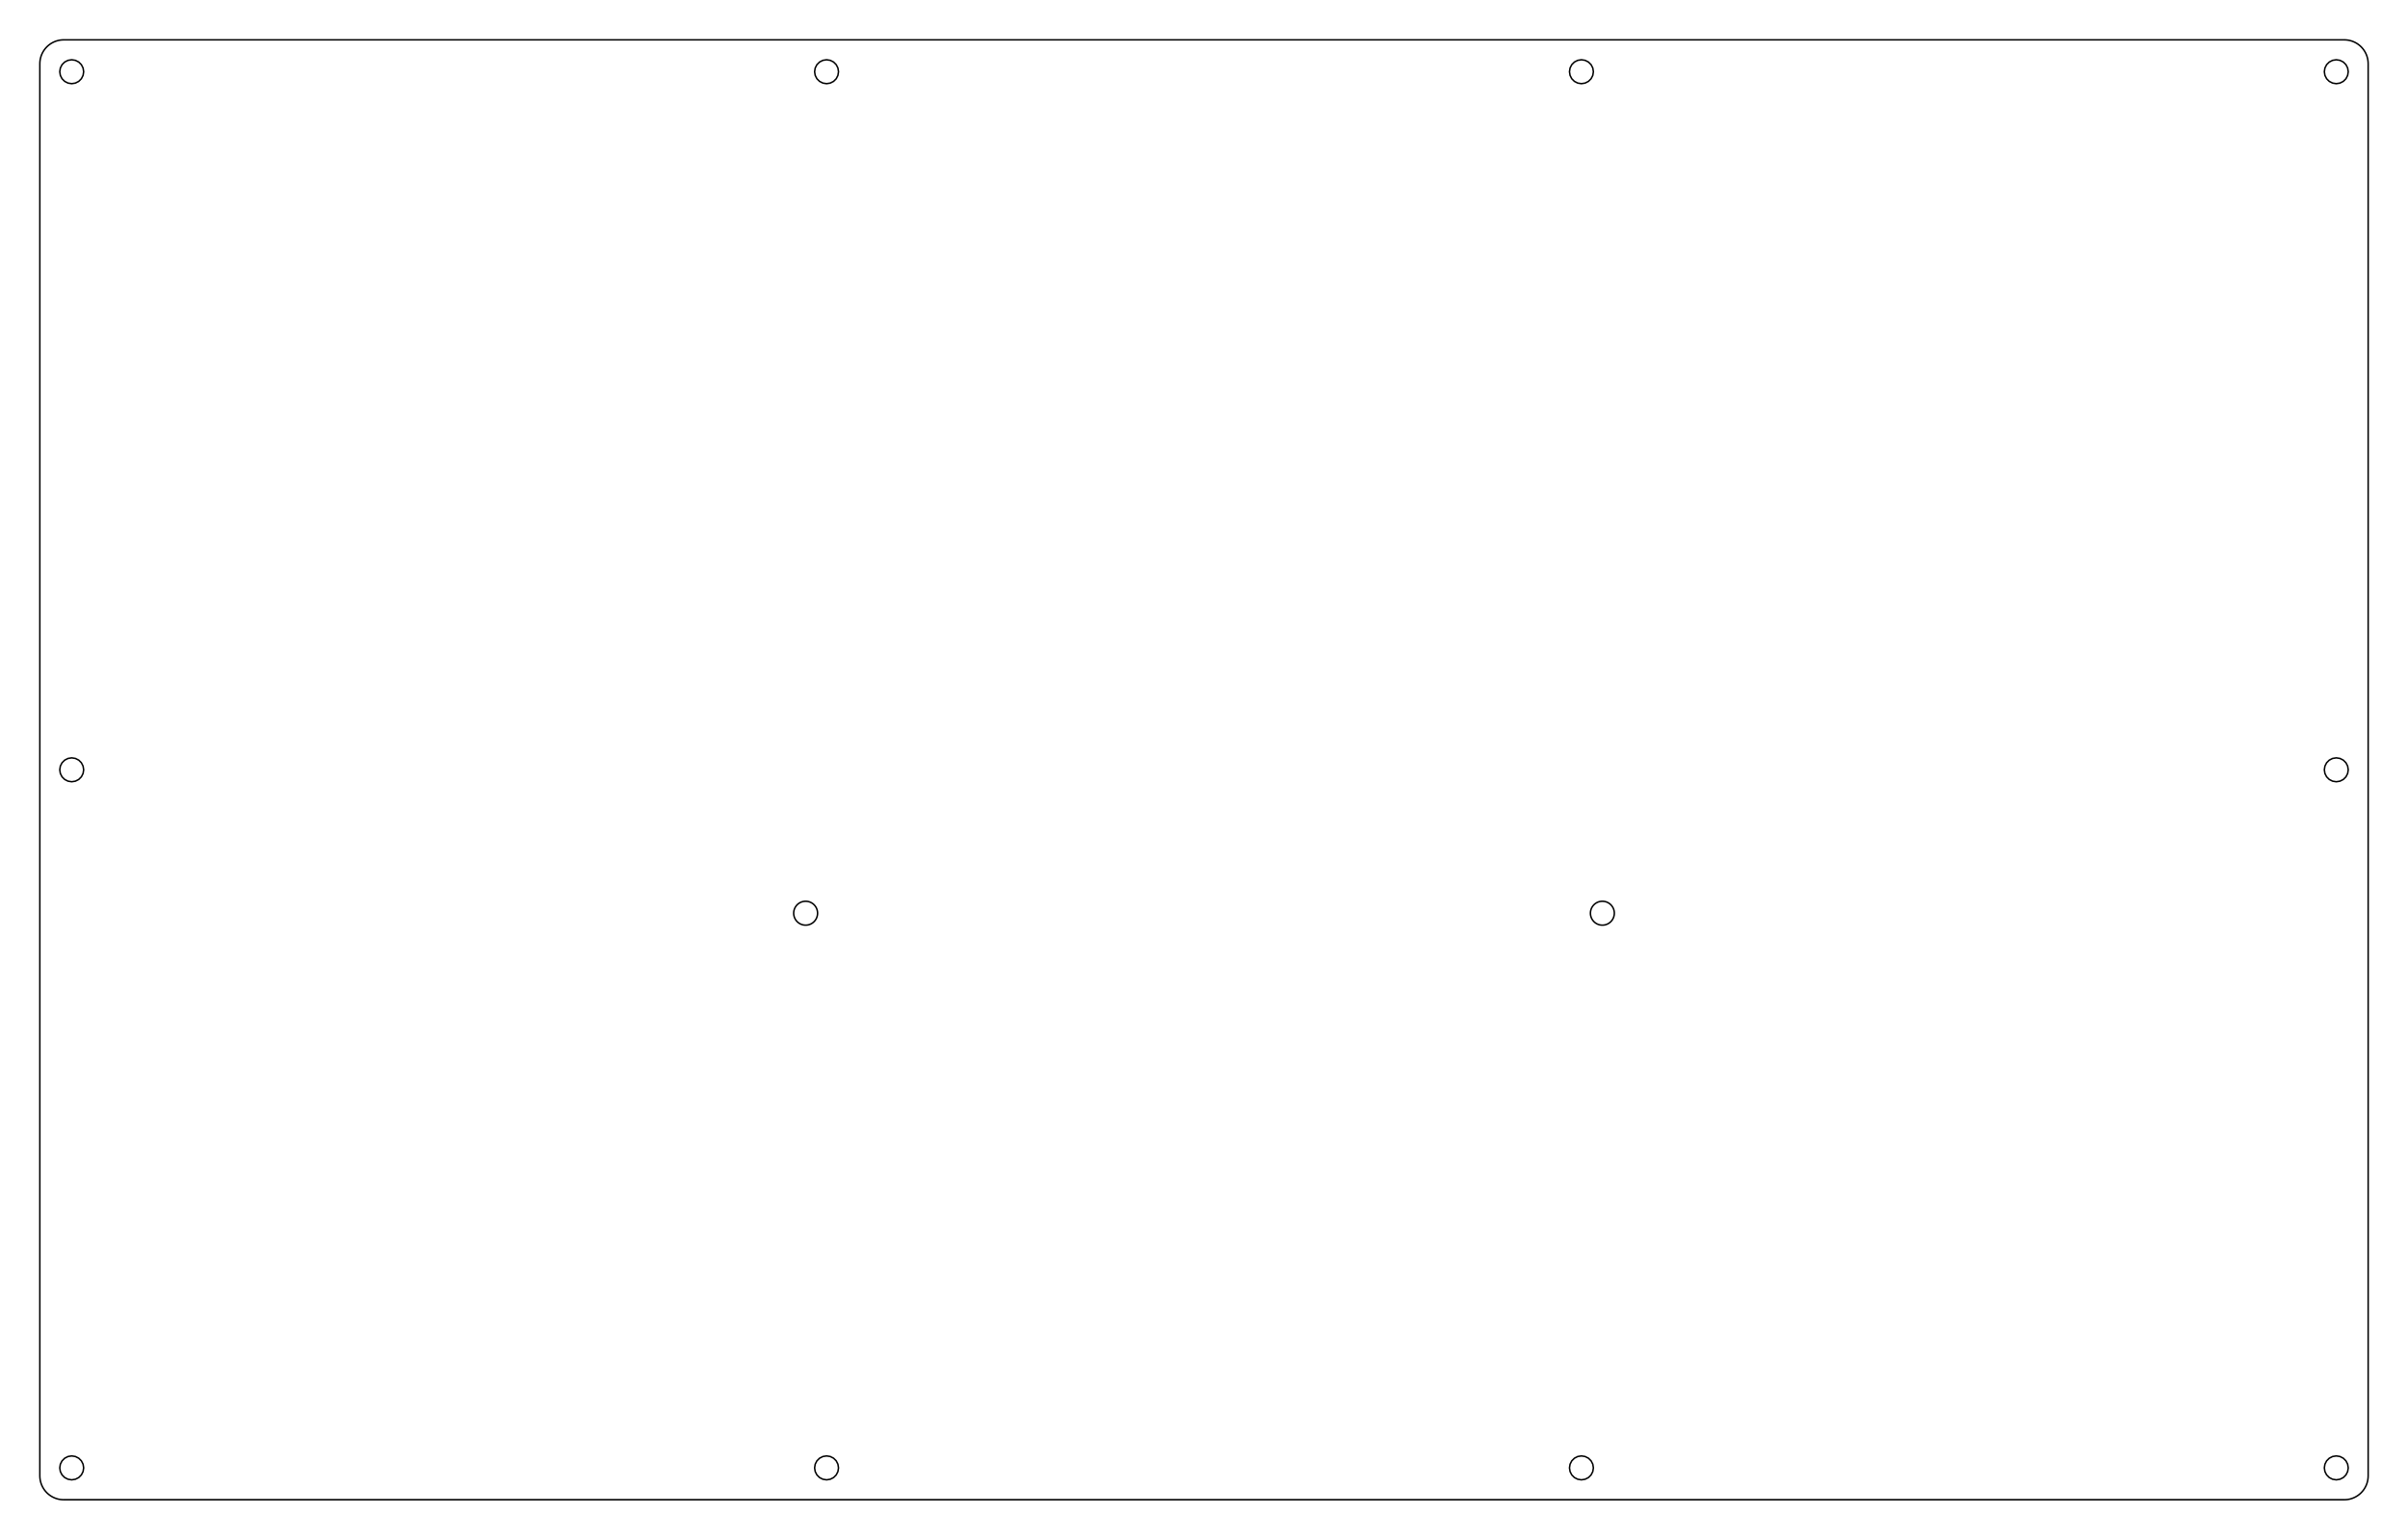
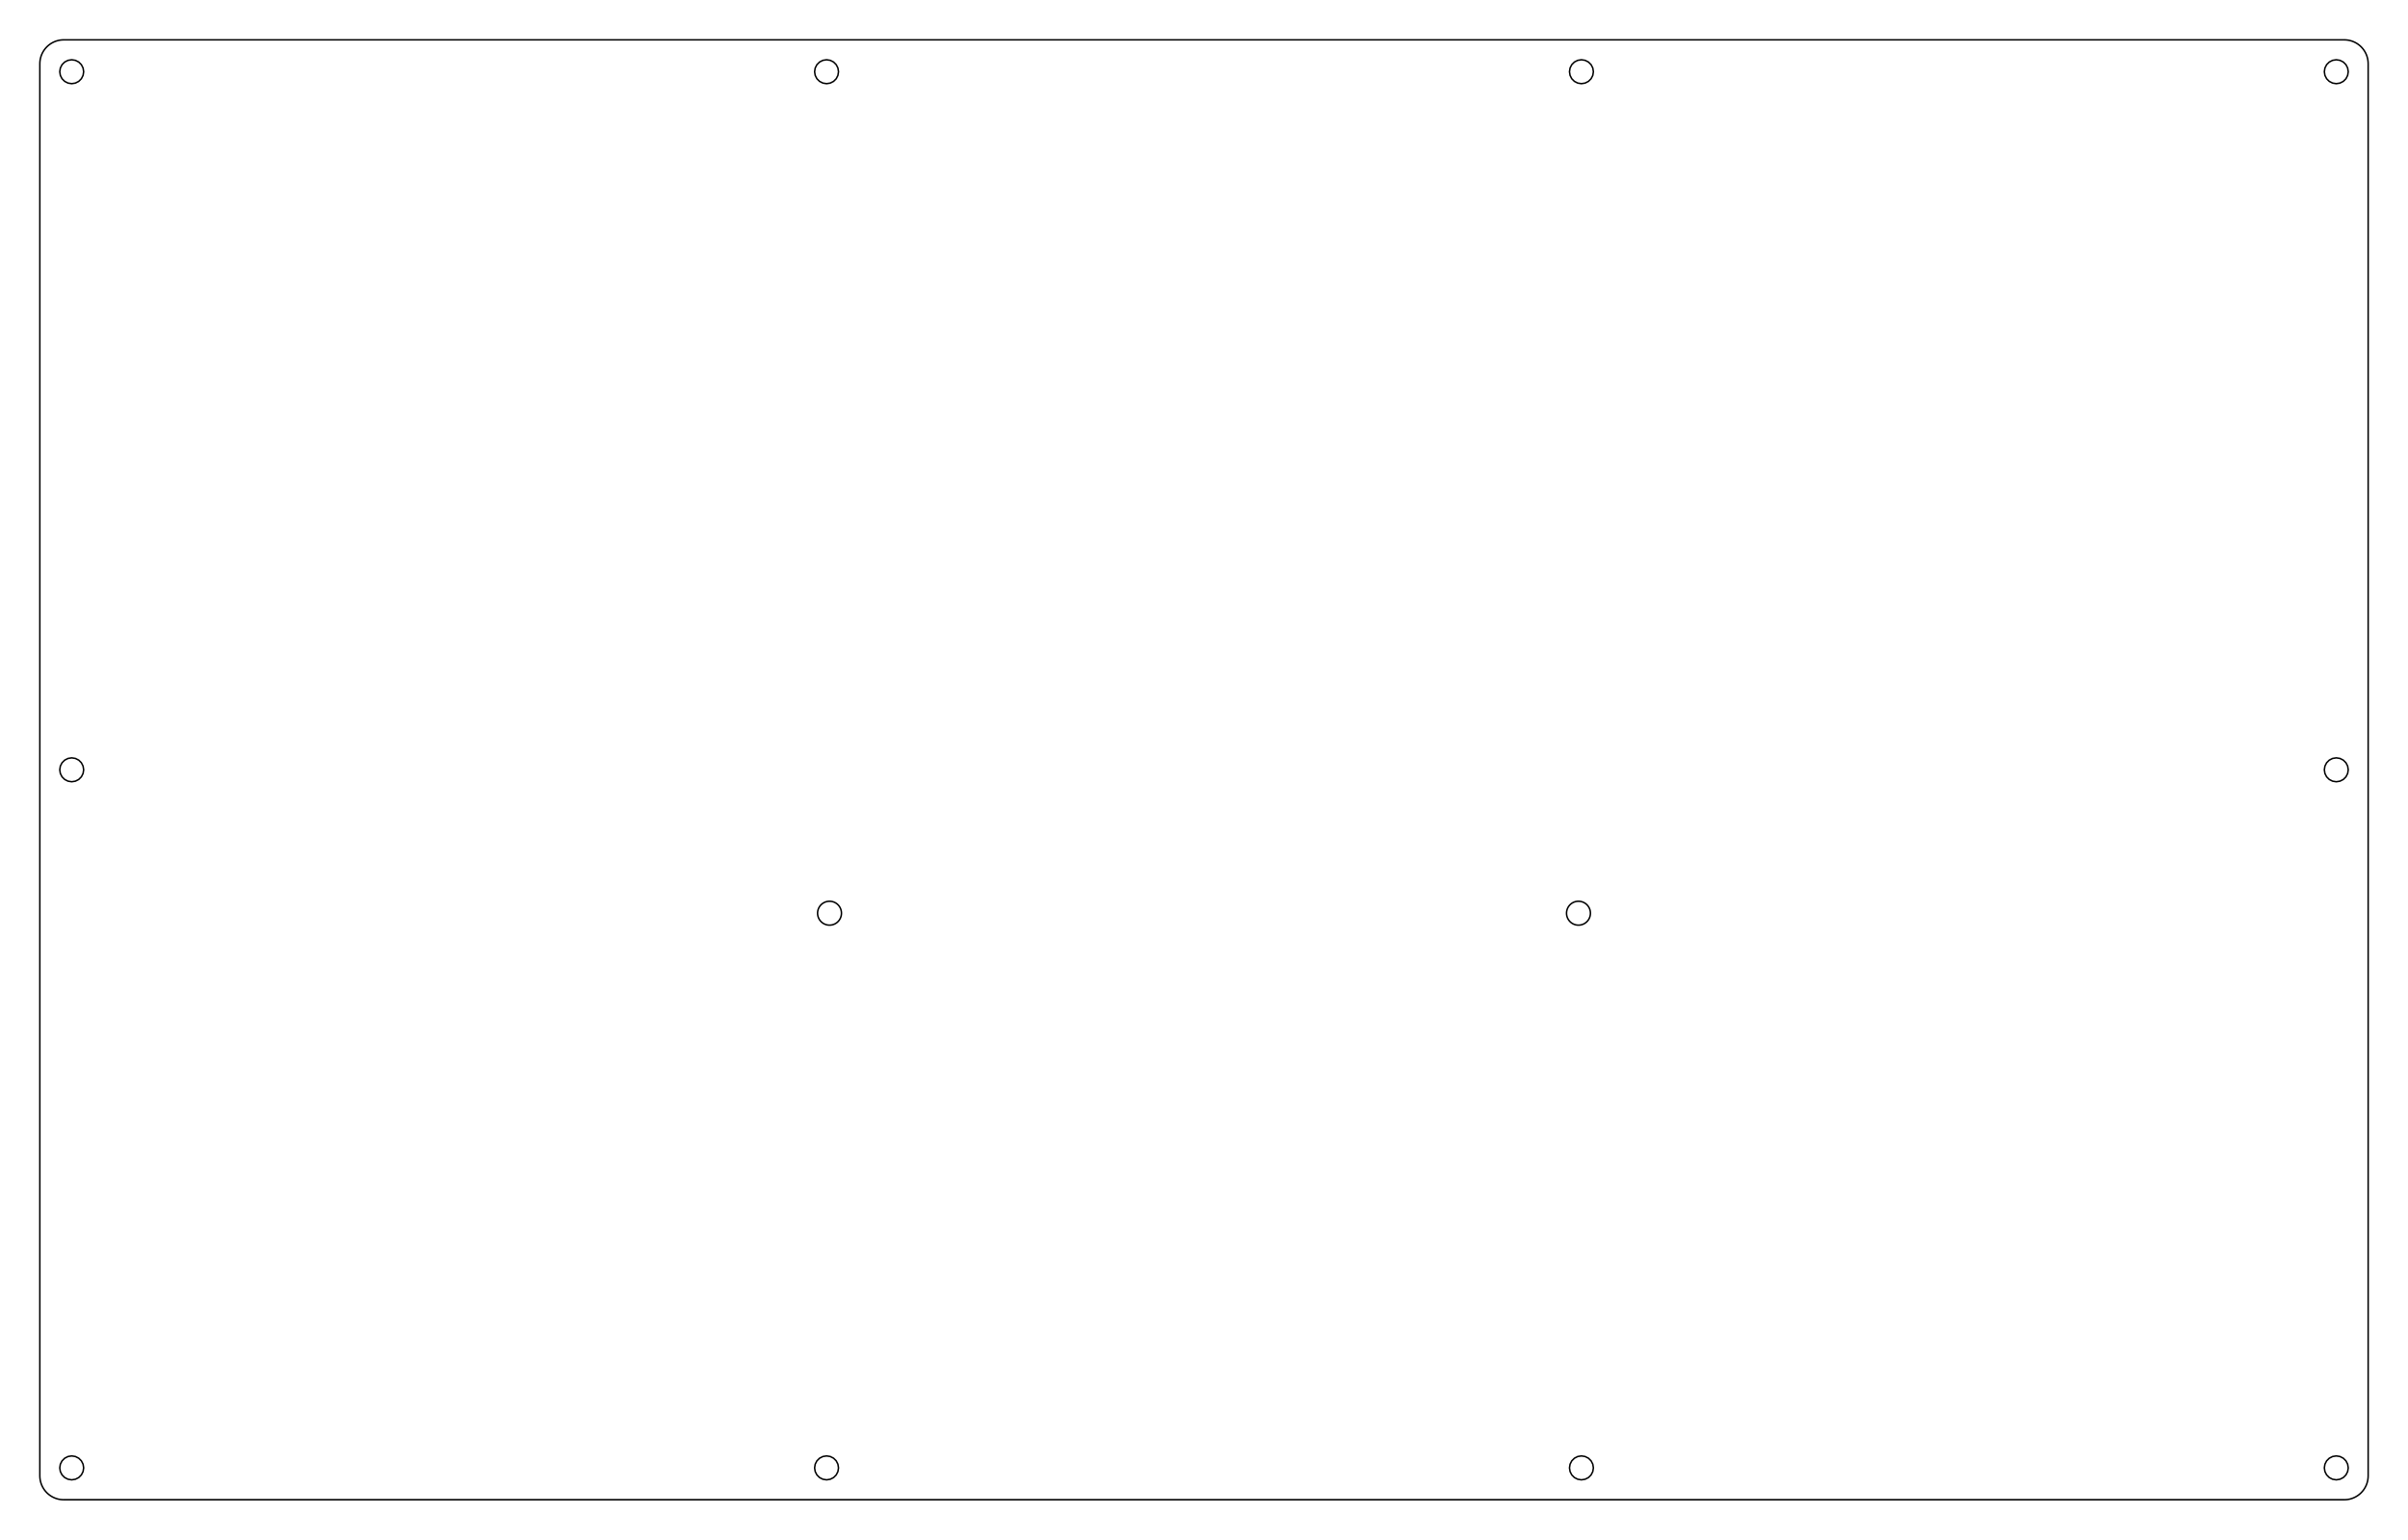
<svg xmlns="http://www.w3.org/2000/svg" width="302.227mm" height="193.252mm" viewBox="0.000 0.000 302.227 193.252">
  <polygon points="294.227,5.001 294.462,5.010 294.696,5.037 294.927,5.083 295.154,5.147 295.375,5.229 295.588,5.327 295.794,5.443 295.990,5.573 296.175,5.719 296.348,5.879 296.508,6.052 296.654,6.237 296.784,6.433 296.900,6.639 296.998,6.852 297.080,7.073 297.144,7.300 297.190,7.531 297.217,7.765 297.227,8.001 297.227,185.251 297.217,185.487 297.190,185.721 297.144,185.952 297.080,186.179 296.998,186.400 296.900,186.613 296.784,186.819 296.654,187.015 296.508,187.200 296.348,187.373 296.175,187.533 295.990,187.679 295.794,187.809 295.588,187.925 295.375,188.023 295.154,188.105 294.927,188.169 294.696,188.215 294.462,188.242 294.227,188.252 8.001,188.251 7.765,188.242 7.531,188.215 7.300,188.169 7.073,188.105 6.852,188.023 6.639,187.925 6.433,187.809 6.237,187.679 6.052,187.533 5.879,187.373 5.719,187.200 5.573,187.015 5.443,186.819 5.327,186.613 5.229,186.400 5.147,186.179 5.083,185.952 5.037,185.721 5.010,185.487 5.000,185.251 5.001,8.001 5.010,7.765 5.037,7.531 5.083,7.300 5.147,7.073 5.229,6.852 5.327,6.639 5.443,6.433 5.573,6.237 5.719,6.052 5.879,5.879 6.052,5.719 6.237,5.573 6.433,5.443 6.639,5.327 6.852,5.229 7.073,5.147 7.300,5.083 7.531,5.037 7.765,5.010 8.001,5.000" style="fill:none;stroke-width:0.05mm;stroke:black" />
  <polygon points="292.763,182.825 292.345,183.038 292.013,183.370 291.800,183.788 291.727,184.252 291.800,184.715 292.013,185.133 292.345,185.465 292.763,185.678 293.227,185.752 293.690,185.678 294.108,185.465 294.440,185.133 294.653,184.715 294.727,184.252 294.653,183.788 294.440,183.370 294.108,183.038 293.690,182.825 293.227,182.751" style="fill:none;stroke-width:0.05mm;stroke:black" />
  <polygon points="198.021,182.825 197.603,183.038 197.271,183.370 197.058,183.788 196.985,184.252 197.058,184.715 197.271,185.133 197.603,185.465 198.021,185.678 198.485,185.752 198.948,185.678 199.366,185.465 199.698,185.133 199.911,184.715 199.985,184.252 199.911,183.788 199.698,183.370 199.366,183.038 198.948,182.825 198.485,182.751" style="fill:none;stroke-width:0.05mm;stroke:black" />
  <polygon points="103.279,182.825 102.861,183.038 102.529,183.370 102.316,183.788 102.243,184.252 102.316,184.715 102.529,185.133 102.861,185.465 103.279,185.678 103.743,185.752 104.206,185.678 104.624,185.465 104.956,185.133 105.169,184.715 105.243,184.252 105.169,183.788 104.956,183.370 104.624,183.038 104.206,182.825 103.743,182.751" style="fill:none;stroke-width:0.05mm;stroke:black" />
  <polygon points="8.537,182.825 8.119,183.038 7.787,183.370 7.574,183.788 7.501,184.252 7.574,184.715 7.787,185.133 8.119,185.465 8.537,185.678 9.001,185.752 9.464,185.678 9.882,185.465 10.214,185.133 10.427,184.715 10.501,184.252 10.427,183.788 10.214,183.370 9.882,183.038 9.464,182.825 9.001,182.751" style="fill:none;stroke-width:0.05mm;stroke:black" />
-   <polygon points="100.996,113.131 100.879,113.144 100.763,113.167 100.650,113.199 100.539,113.240 100.433,113.289 100.330,113.347 100.232,113.412 100.139,113.485 100.053,113.565 99.973,113.652 99.900,113.744 99.835,113.842 99.777,113.945 99.728,114.052 99.687,114.162 99.655,114.276 99.632,114.391 99.618,114.508 99.614,114.626 99.618,114.744 99.632,114.861 99.655,114.976 99.687,115.090 99.728,115.200 99.777,115.307 99.835,115.410 99.900,115.508 99.973,115.600 100.053,115.687 100.139,115.767 100.232,115.840 100.330,115.905 100.433,115.963 100.539,116.012 100.650,116.053 100.763,116.085 100.879,116.108 100.996,116.121 101.114,116.126 101.231,116.121 101.348,116.108 101.464,116.085 101.577,116.053 101.688,116.012 101.794,115.963 101.897,115.905 101.995,115.840 102.088,115.767 102.174,115.687 102.254,115.600 102.327,115.508 102.392,115.410 102.450,115.307 102.499,115.200 102.540,115.090 102.572,114.976 102.595,114.861 102.609,114.744 102.614,114.626 102.609,114.508 102.595,114.391 102.572,114.276 102.540,114.162 102.499,114.052 102.450,113.945 102.392,113.842 102.327,113.744 102.254,113.652 102.174,113.565 102.088,113.485 101.995,113.412 101.897,113.347 101.794,113.289 101.688,113.240 101.577,113.199 101.464,113.167 101.348,113.144 101.231,113.131 101.114,113.126" style="fill:none;stroke-width:0.05mm;stroke:black" />
-   <polygon points="200.996,113.131 200.879,113.144 200.763,113.167 200.650,113.199 200.539,113.240 200.433,113.289 200.330,113.347 200.232,113.412 200.139,113.485 200.053,113.565 199.973,113.652 199.900,113.744 199.835,113.842 199.777,113.945 199.728,114.052 199.687,114.162 199.655,114.276 199.632,114.391 199.618,114.508 199.614,114.626 199.618,114.744 199.632,114.861 199.655,114.976 199.687,115.090 199.728,115.200 199.777,115.307 199.835,115.410 199.900,115.508 199.973,115.600 200.053,115.687 200.139,115.767 200.232,115.840 200.330,115.905 200.433,115.963 200.539,116.012 200.650,116.053 200.763,116.085 200.879,116.108 200.996,116.121 201.114,116.126 201.231,116.121 201.348,116.108 201.464,116.085 201.577,116.053 201.688,116.012 201.794,115.963 201.897,115.905 201.995,115.840 202.088,115.767 202.174,115.687 202.254,115.600 202.327,115.508 202.392,115.410 202.450,115.307 202.499,115.200 202.540,115.090 202.572,114.976 202.595,114.861 202.609,114.744 202.614,114.626 202.609,114.508 202.595,114.391 202.572,114.276 202.540,114.162 202.499,114.052 202.450,113.945 202.392,113.842 202.327,113.744 202.254,113.652 202.174,113.565 202.088,113.485 201.995,113.412 201.897,113.347 201.794,113.289 201.688,113.240 201.577,113.199 201.464,113.167 201.348,113.144 201.231,113.131 201.114,113.126" style="fill:none;stroke-width:0.05mm;stroke:black" />
+   <polygon points="103.996,113.131 103.879,113.144 103.763,113.167 103.650,113.199 103.539,113.240 103.433,113.289 103.330,113.347 103.232,113.412 103.139,113.485 103.053,113.565 102.973,113.652 102.900,113.744 102.835,113.842 102.777,113.945 102.728,114.052 102.687,114.162 102.655,114.276 102.632,114.391 102.618,114.508 102.614,114.626 102.618,114.744 102.632,114.861 102.655,114.976 102.687,115.090 102.728,115.200 102.777,115.307 102.835,115.410 102.900,115.508 102.973,115.600 103.053,115.687 103.139,115.767 103.232,115.840 103.330,115.905 103.433,115.963 103.539,116.012 103.650,116.053 103.763,116.085 103.879,116.108 103.996,116.121 104.114,116.126 104.231,116.121 104.348,116.108 104.464,116.085 104.577,116.053 104.688,116.012 104.794,115.963 104.897,115.905 104.995,115.840 105.088,115.767 105.174,115.687 105.254,115.600 105.327,115.508 105.392,115.410 105.450,115.307 105.499,115.200 105.540,115.090 105.572,114.976 105.595,114.861 105.609,114.744 105.614,114.626 105.609,114.508 105.595,114.391 105.572,114.276 105.540,114.162 105.499,114.052 105.450,113.945 105.392,113.842 105.327,113.744 105.254,113.652 105.174,113.565 105.088,113.485 104.995,113.412 104.897,113.347 104.794,113.289 104.688,113.240 104.577,113.199 104.464,113.167 104.348,113.144 104.231,113.131 104.114,113.126" style="fill:none;stroke-width:0.05mm;stroke:black" />
+   <polygon points="197.996,113.131 197.879,113.144 197.763,113.167 197.650,113.199 197.539,113.240 197.433,113.289 197.330,113.347 197.232,113.412 197.139,113.485 197.053,113.565 196.973,113.652 196.900,113.744 196.835,113.842 196.777,113.945 196.728,114.052 196.687,114.162 196.655,114.276 196.632,114.391 196.618,114.508 196.614,114.626 196.618,114.744 196.632,114.861 196.655,114.976 196.687,115.090 196.728,115.200 196.777,115.307 196.835,115.410 196.900,115.508 196.973,115.600 197.053,115.687 197.139,115.767 197.232,115.840 197.330,115.905 197.433,115.963 197.539,116.012 197.650,116.053 197.763,116.085 197.879,116.108 197.996,116.121 198.114,116.126 198.231,116.121 198.348,116.108 198.464,116.085 198.577,116.053 198.688,116.012 198.794,115.963 198.897,115.905 198.995,115.840 199.088,115.767 199.174,115.687 199.254,115.600 199.327,115.508 199.392,115.410 199.450,115.307 199.499,115.200 199.540,115.090 199.572,114.976 199.595,114.861 199.609,114.744 199.614,114.626 199.609,114.508 199.595,114.391 199.572,114.276 199.540,114.162 199.499,114.052 199.450,113.945 199.392,113.842 199.327,113.744 199.254,113.652 199.174,113.565 199.088,113.485 198.995,113.412 198.897,113.347 198.794,113.289 198.688,113.240 198.577,113.199 198.464,113.167 198.348,113.144 198.231,113.131 198.114,113.126" style="fill:none;stroke-width:0.05mm;stroke:black" />
  <polygon points="292.763,95.199 292.345,95.412 292.013,95.744 291.800,96.162 291.727,96.626 291.800,97.090 292.013,97.508 292.345,97.840 292.763,98.053 293.227,98.126 293.690,98.053 294.108,97.840 294.440,97.508 294.653,97.090 294.727,96.626 294.653,96.162 294.440,95.744 294.108,95.412 293.690,95.199 293.227,95.126" style="fill:none;stroke-width:0.05mm;stroke:black" />
  <polygon points="8.537,95.199 8.119,95.412 7.787,95.744 7.574,96.162 7.501,96.626 7.574,97.090 7.787,97.508 8.119,97.840 8.537,98.053 9.001,98.126 9.464,98.053 9.882,97.840 10.214,97.508 10.427,97.090 10.501,96.626 10.427,96.162 10.214,95.744 9.882,95.412 9.464,95.199 9.001,95.126" style="fill:none;stroke-width:0.05mm;stroke:black" />
  <polygon points="103.279,7.574 102.861,7.787 102.529,8.119 102.316,8.537 102.243,9.001 102.316,9.464 102.529,9.882 102.861,10.214 103.279,10.427 103.743,10.501 104.206,10.427 104.624,10.214 104.956,9.882 105.169,9.464 105.243,9.001 105.169,8.537 104.956,8.119 104.624,7.787 104.206,7.574 103.743,7.501" style="fill:none;stroke-width:0.05mm;stroke:black" />
  <polygon points="198.021,7.574 197.603,7.787 197.271,8.119 197.058,8.537 196.985,9.001 197.058,9.464 197.271,9.882 197.603,10.214 198.021,10.427 198.485,10.501 198.948,10.427 199.366,10.214 199.698,9.882 199.911,9.464 199.985,9.001 199.911,8.537 199.698,8.119 199.366,7.787 198.948,7.574 198.485,7.501" style="fill:none;stroke-width:0.05mm;stroke:black" />
  <polygon points="292.763,7.574 292.345,7.787 292.013,8.119 291.800,8.537 291.727,9.001 291.800,9.464 292.013,9.882 292.345,10.214 292.763,10.427 293.227,10.501 293.690,10.427 294.108,10.214 294.440,9.882 294.653,9.464 294.727,9.001 294.653,8.537 294.440,8.119 294.108,7.787 293.690,7.574 293.227,7.501" style="fill:none;stroke-width:0.05mm;stroke:black" />
  <polygon points="8.537,7.574 8.119,7.787 7.787,8.119 7.574,8.537 7.501,9.001 7.574,9.464 7.787,9.882 8.119,10.214 8.537,10.427 9.001,10.501 9.464,10.427 9.882,10.214 10.214,9.882 10.427,9.464 10.501,9.001 10.427,8.537 10.214,8.119 9.882,7.787 9.464,7.574 9.001,7.501" style="fill:none;stroke-width:0.05mm;stroke:black" />
</svg>
